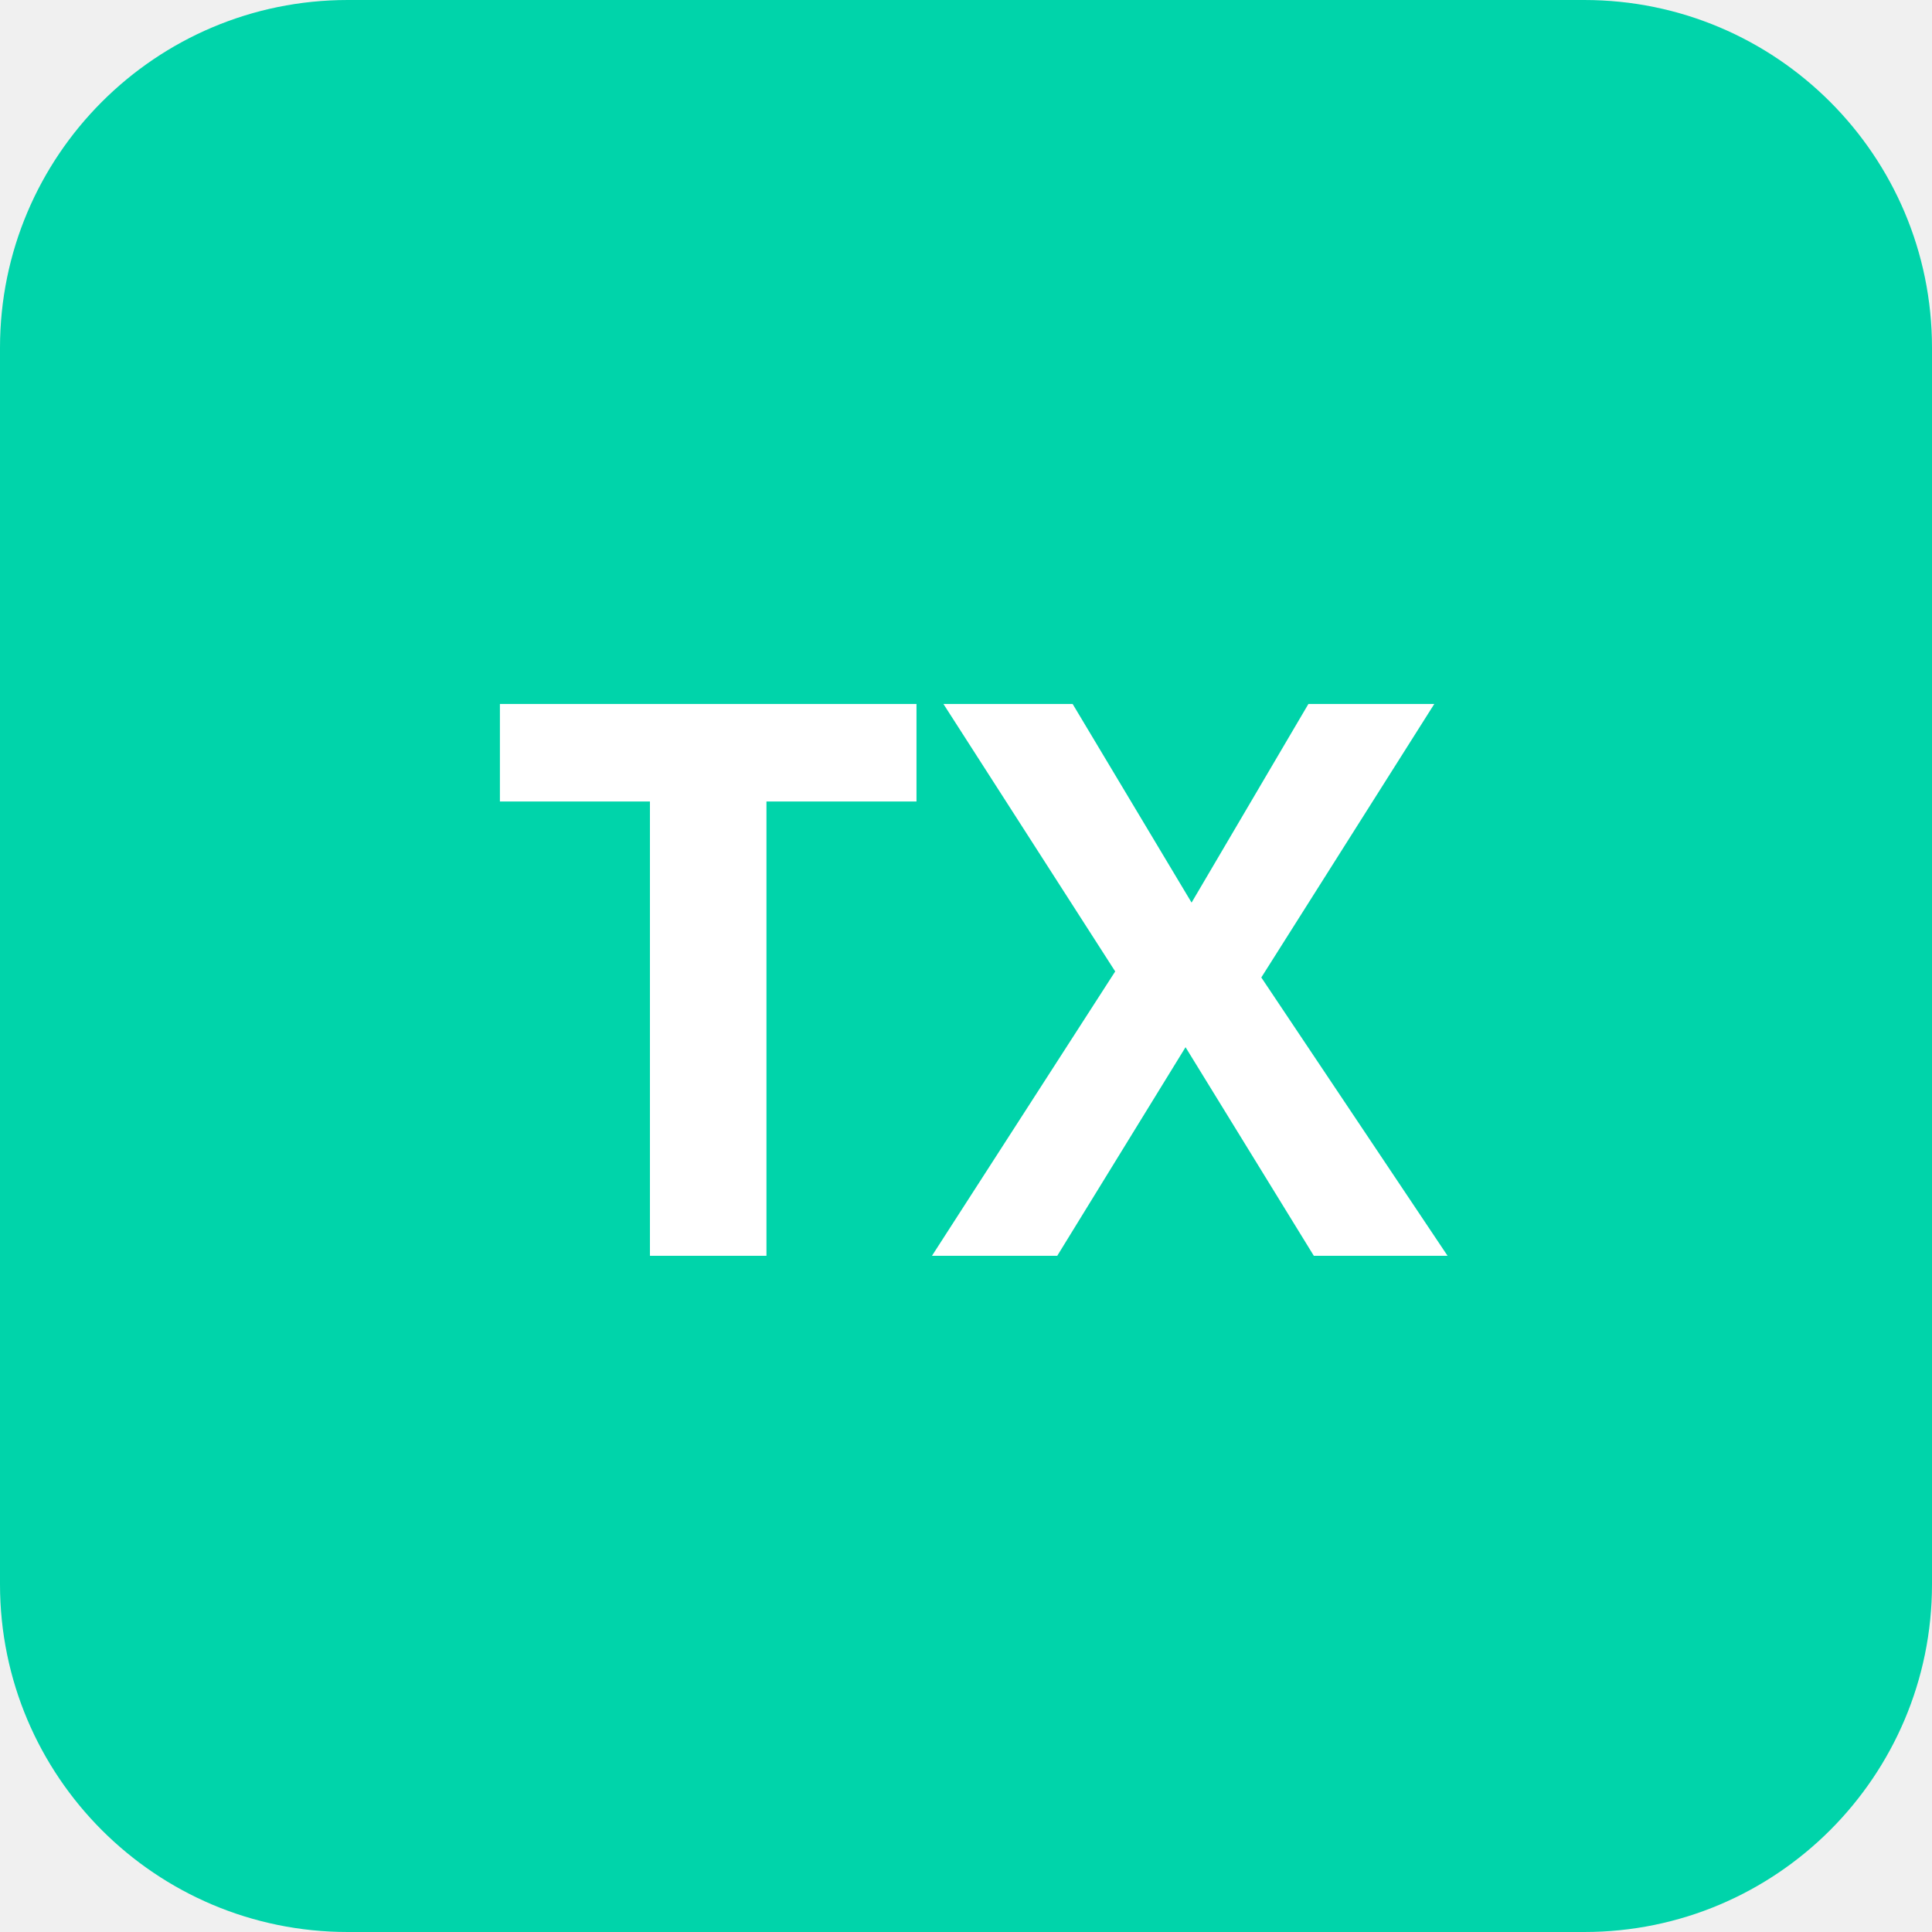
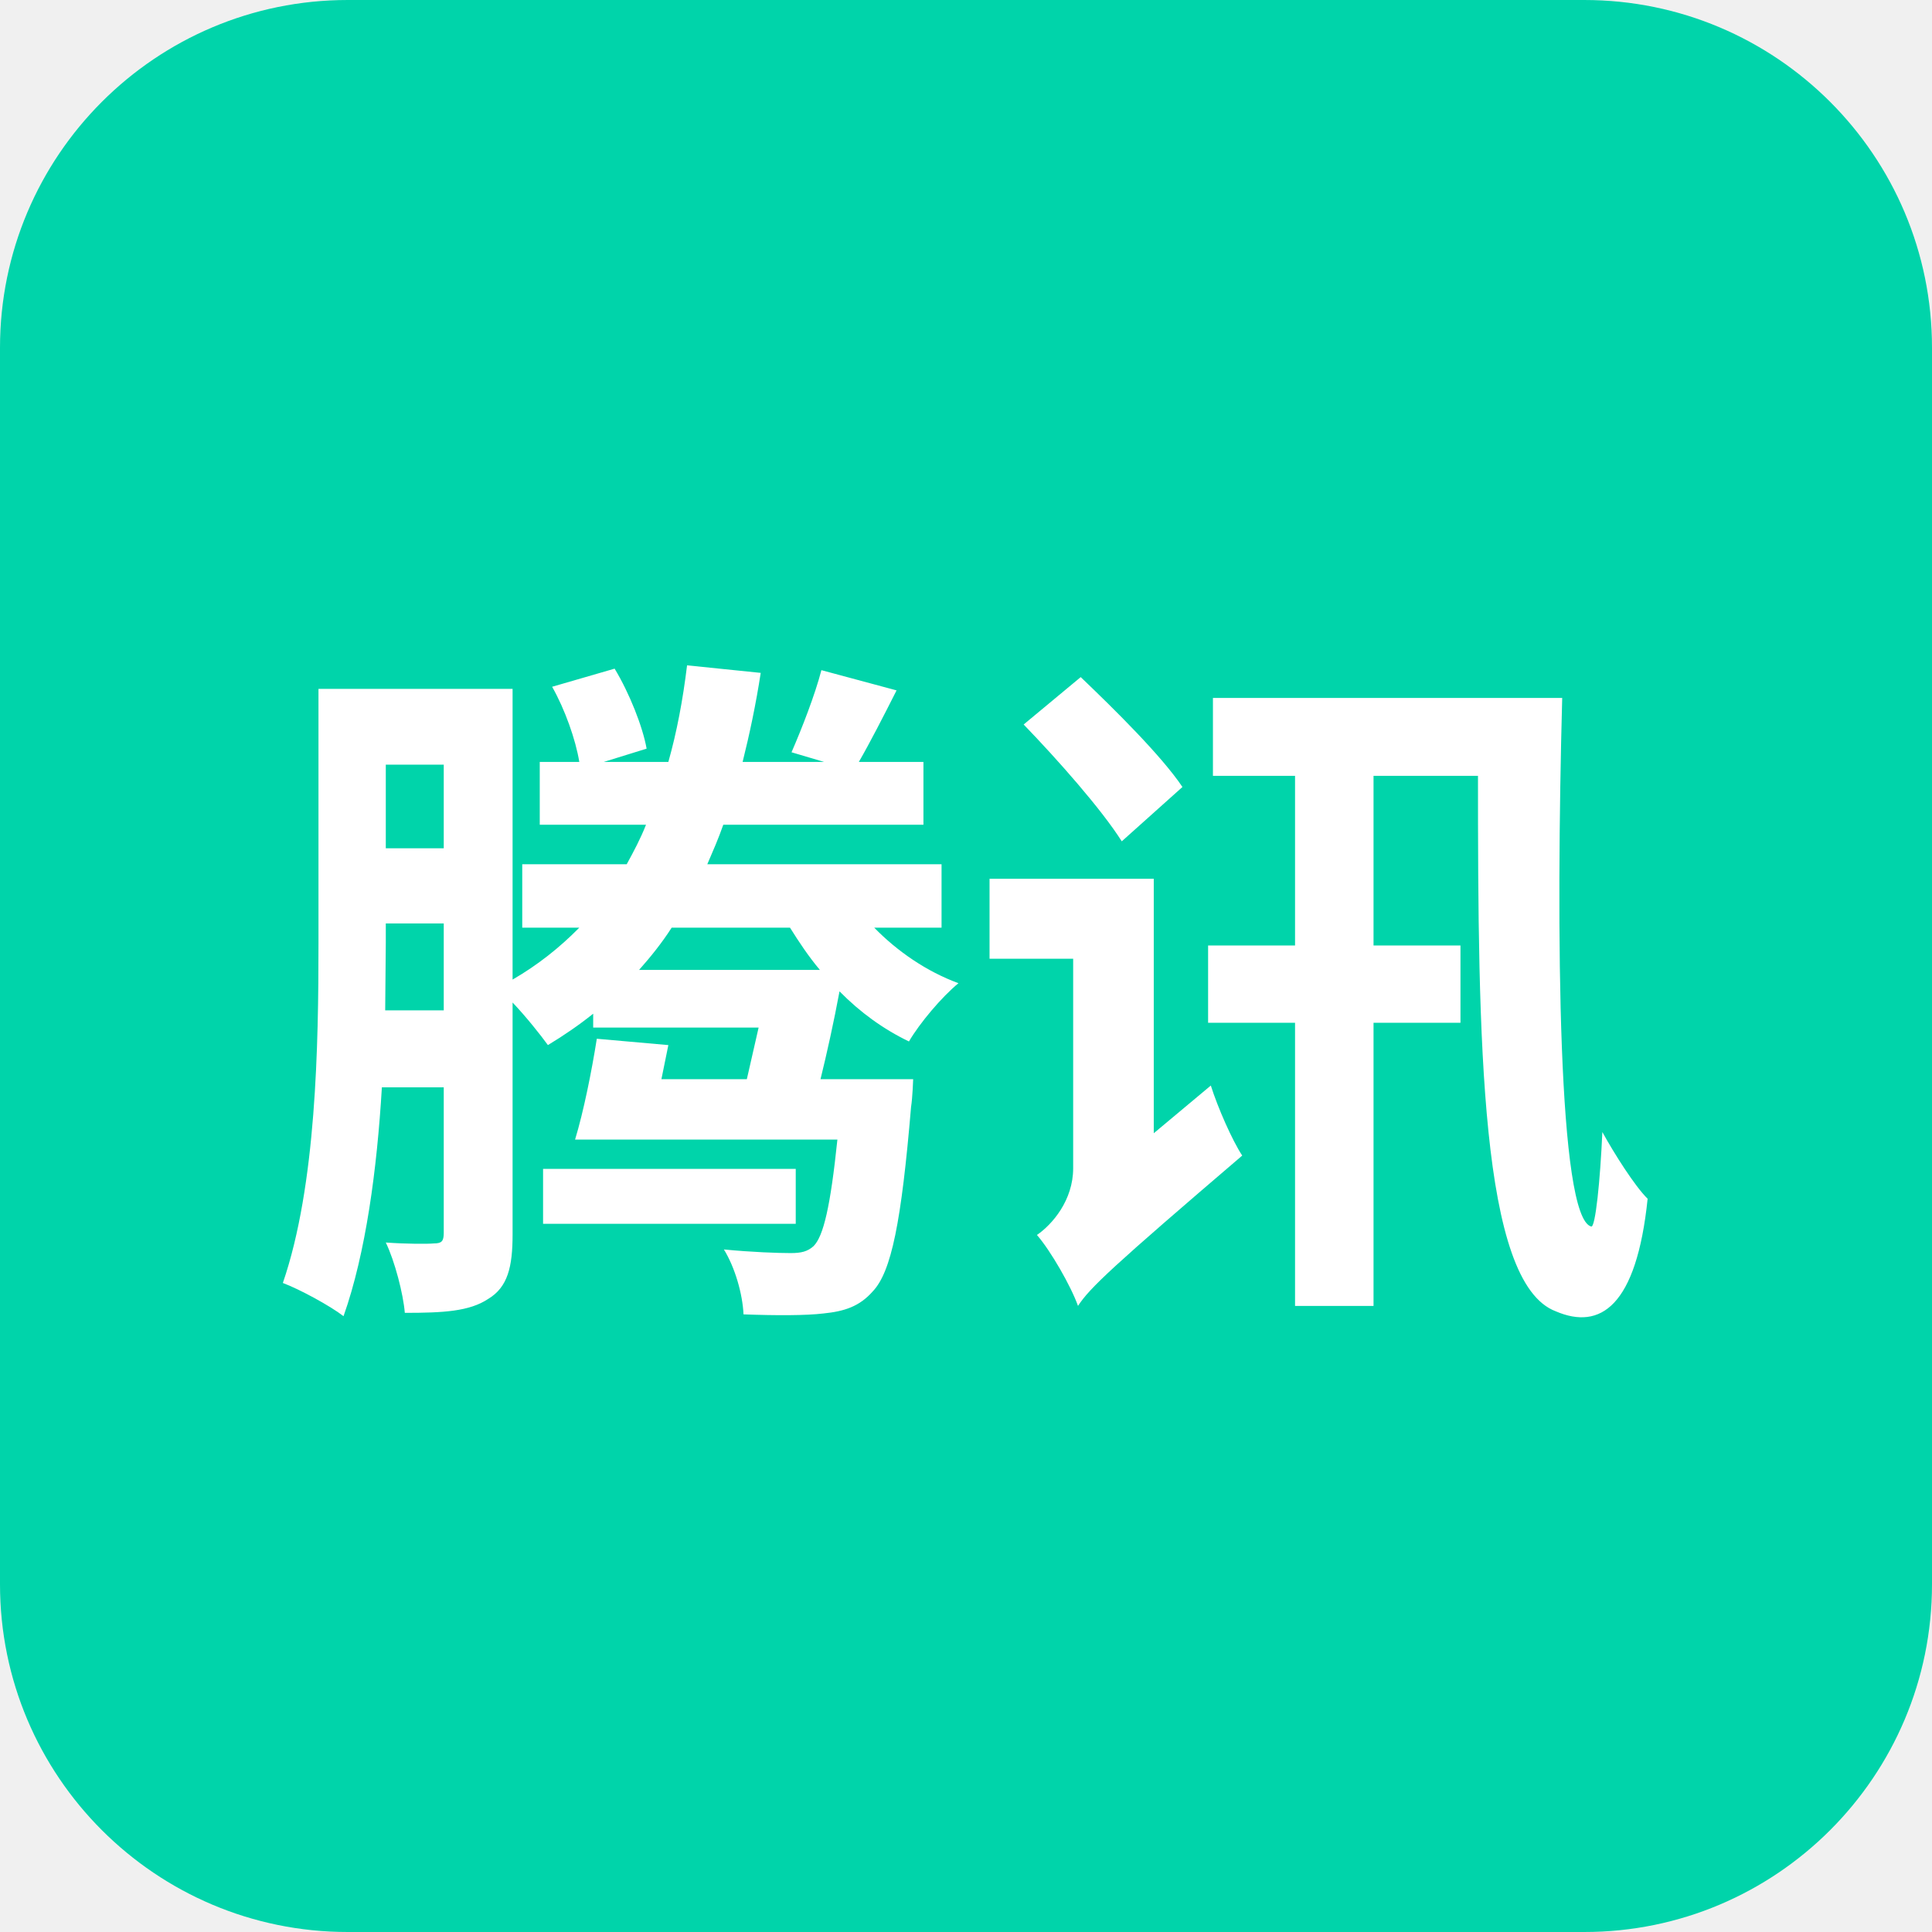
<svg xmlns="http://www.w3.org/2000/svg" viewBox="0 0 100 100">
  <rect width="100" height="100" rx="18" fill="#00d4aa" />
-   <text x="50" y="65" font-family="system-ui" font-size="40" font-weight="700" fill="white" text-anchor="middle">TX</text>
+   <text x="50" y="65" font-family="system-ui" font-size="36" font-weight="700" fill="white" text-anchor="middle">腾讯</text>
</svg>
